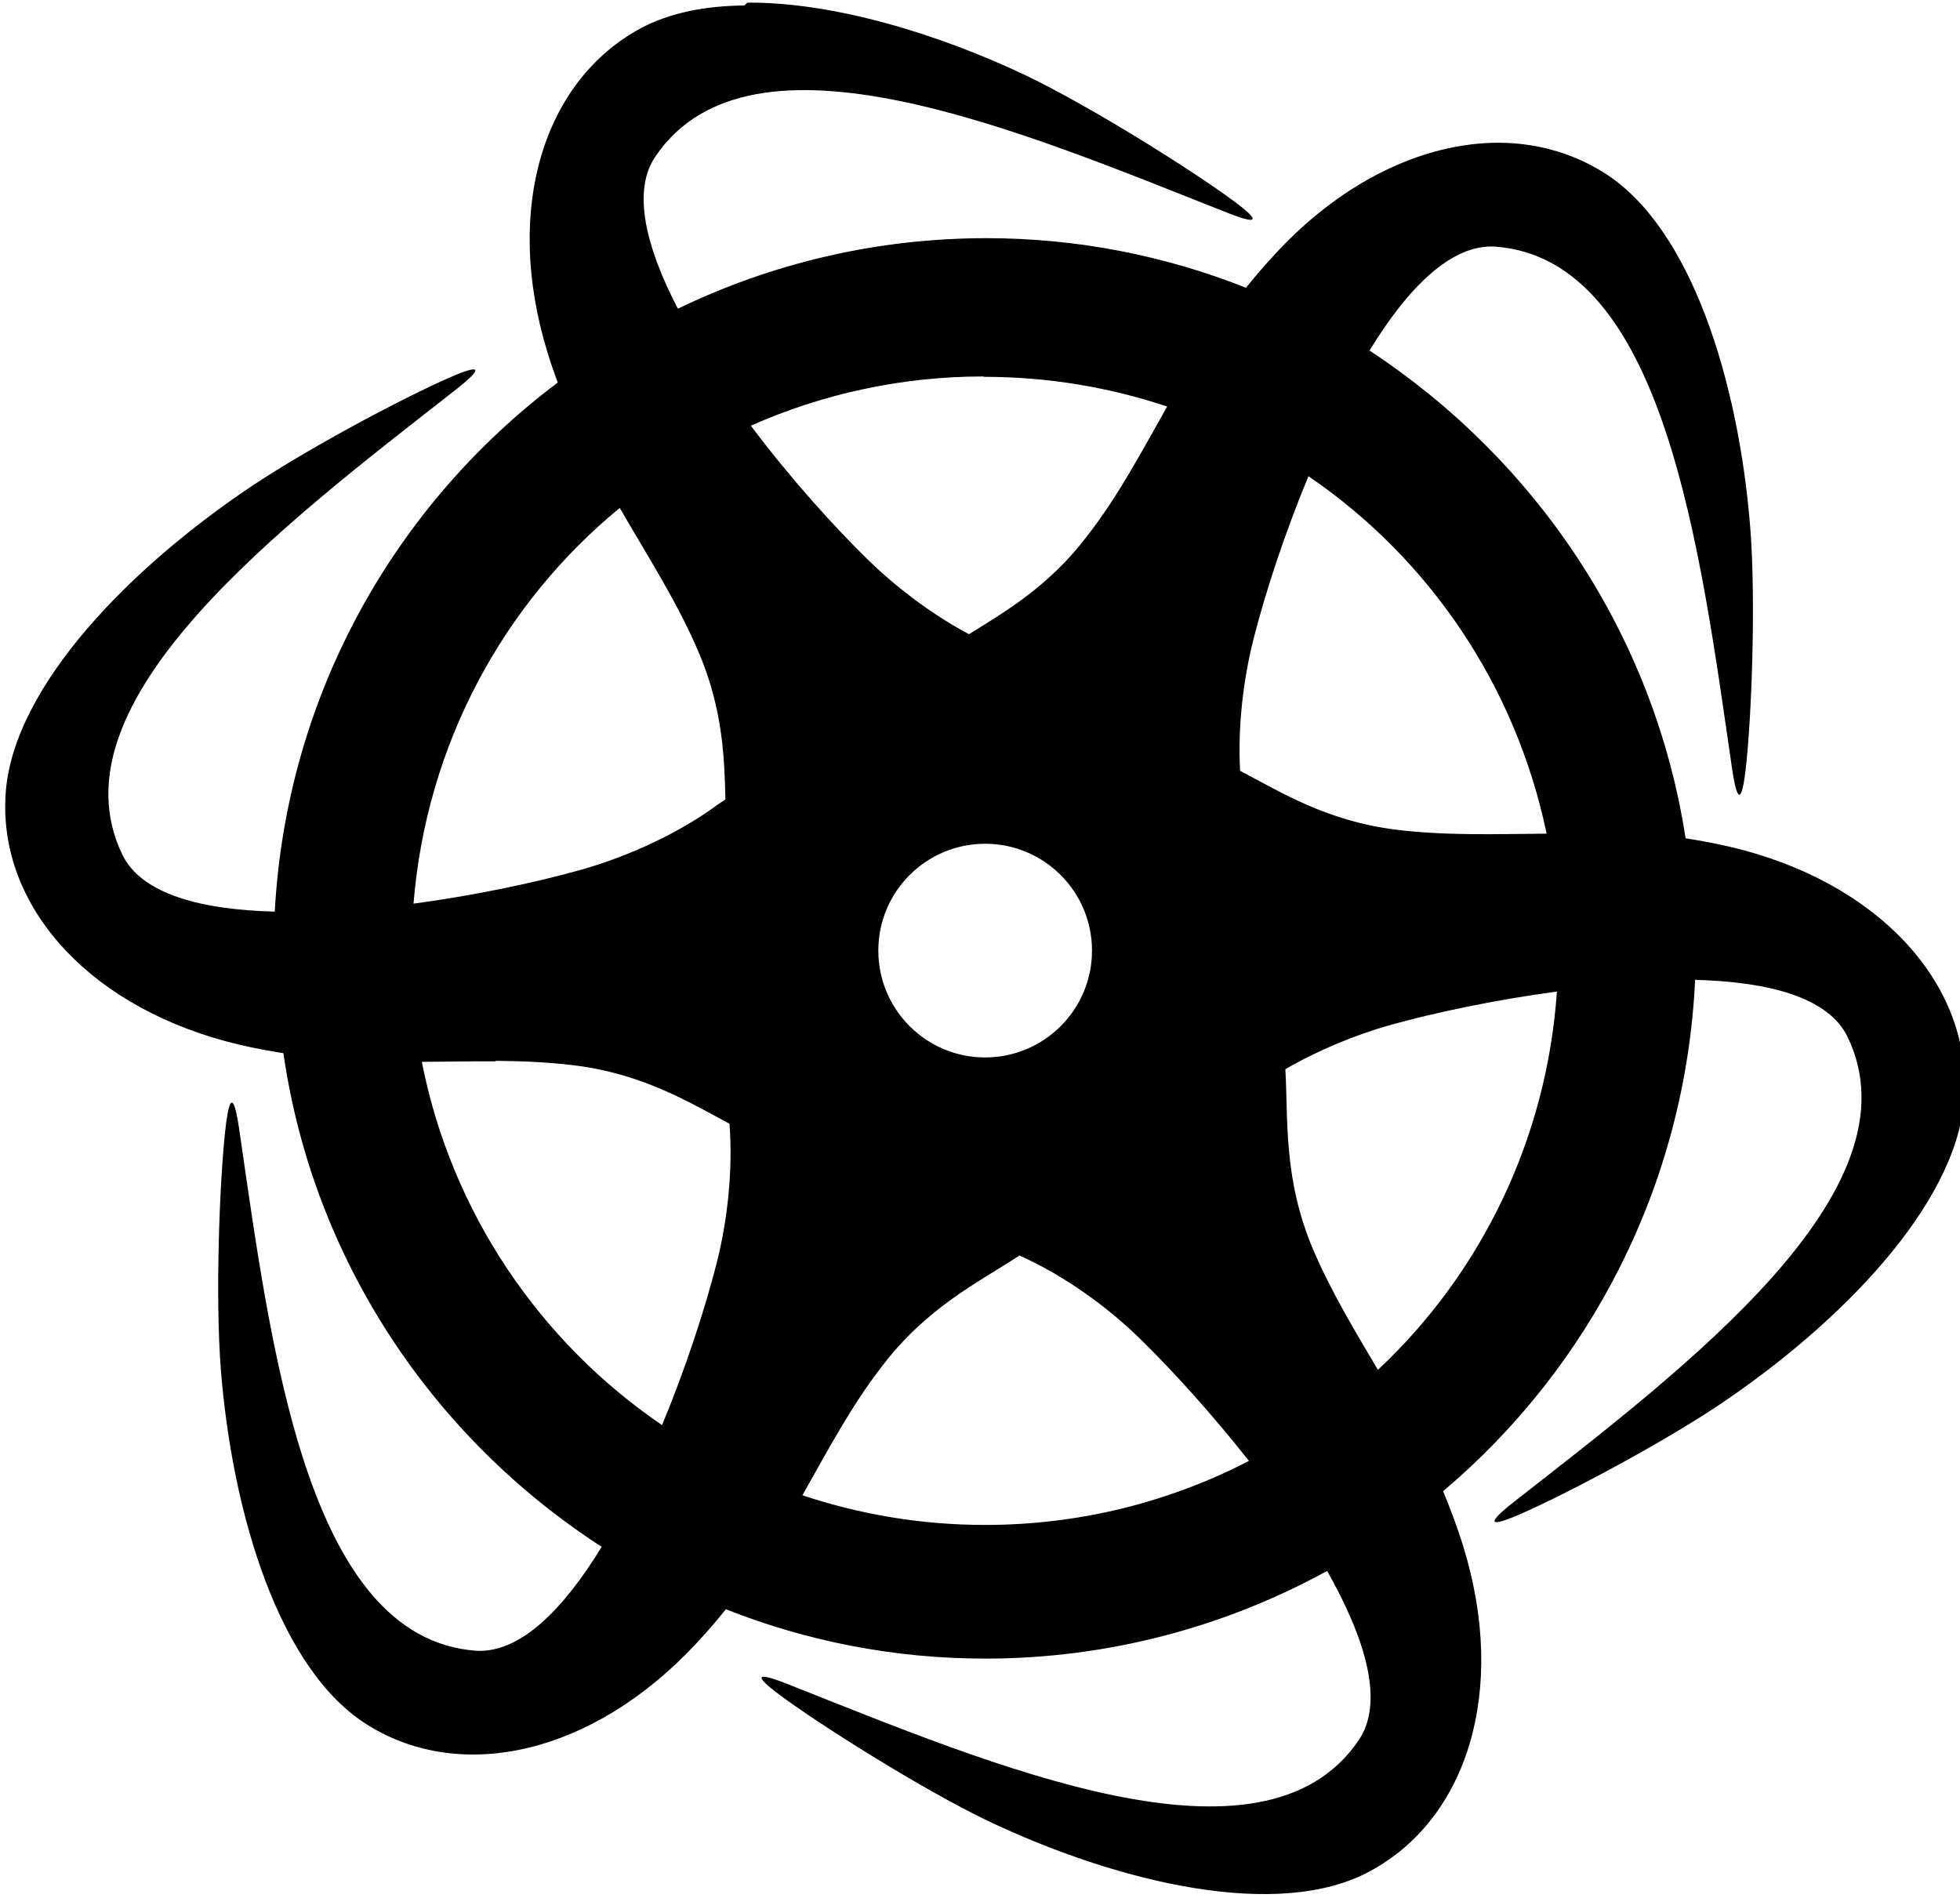
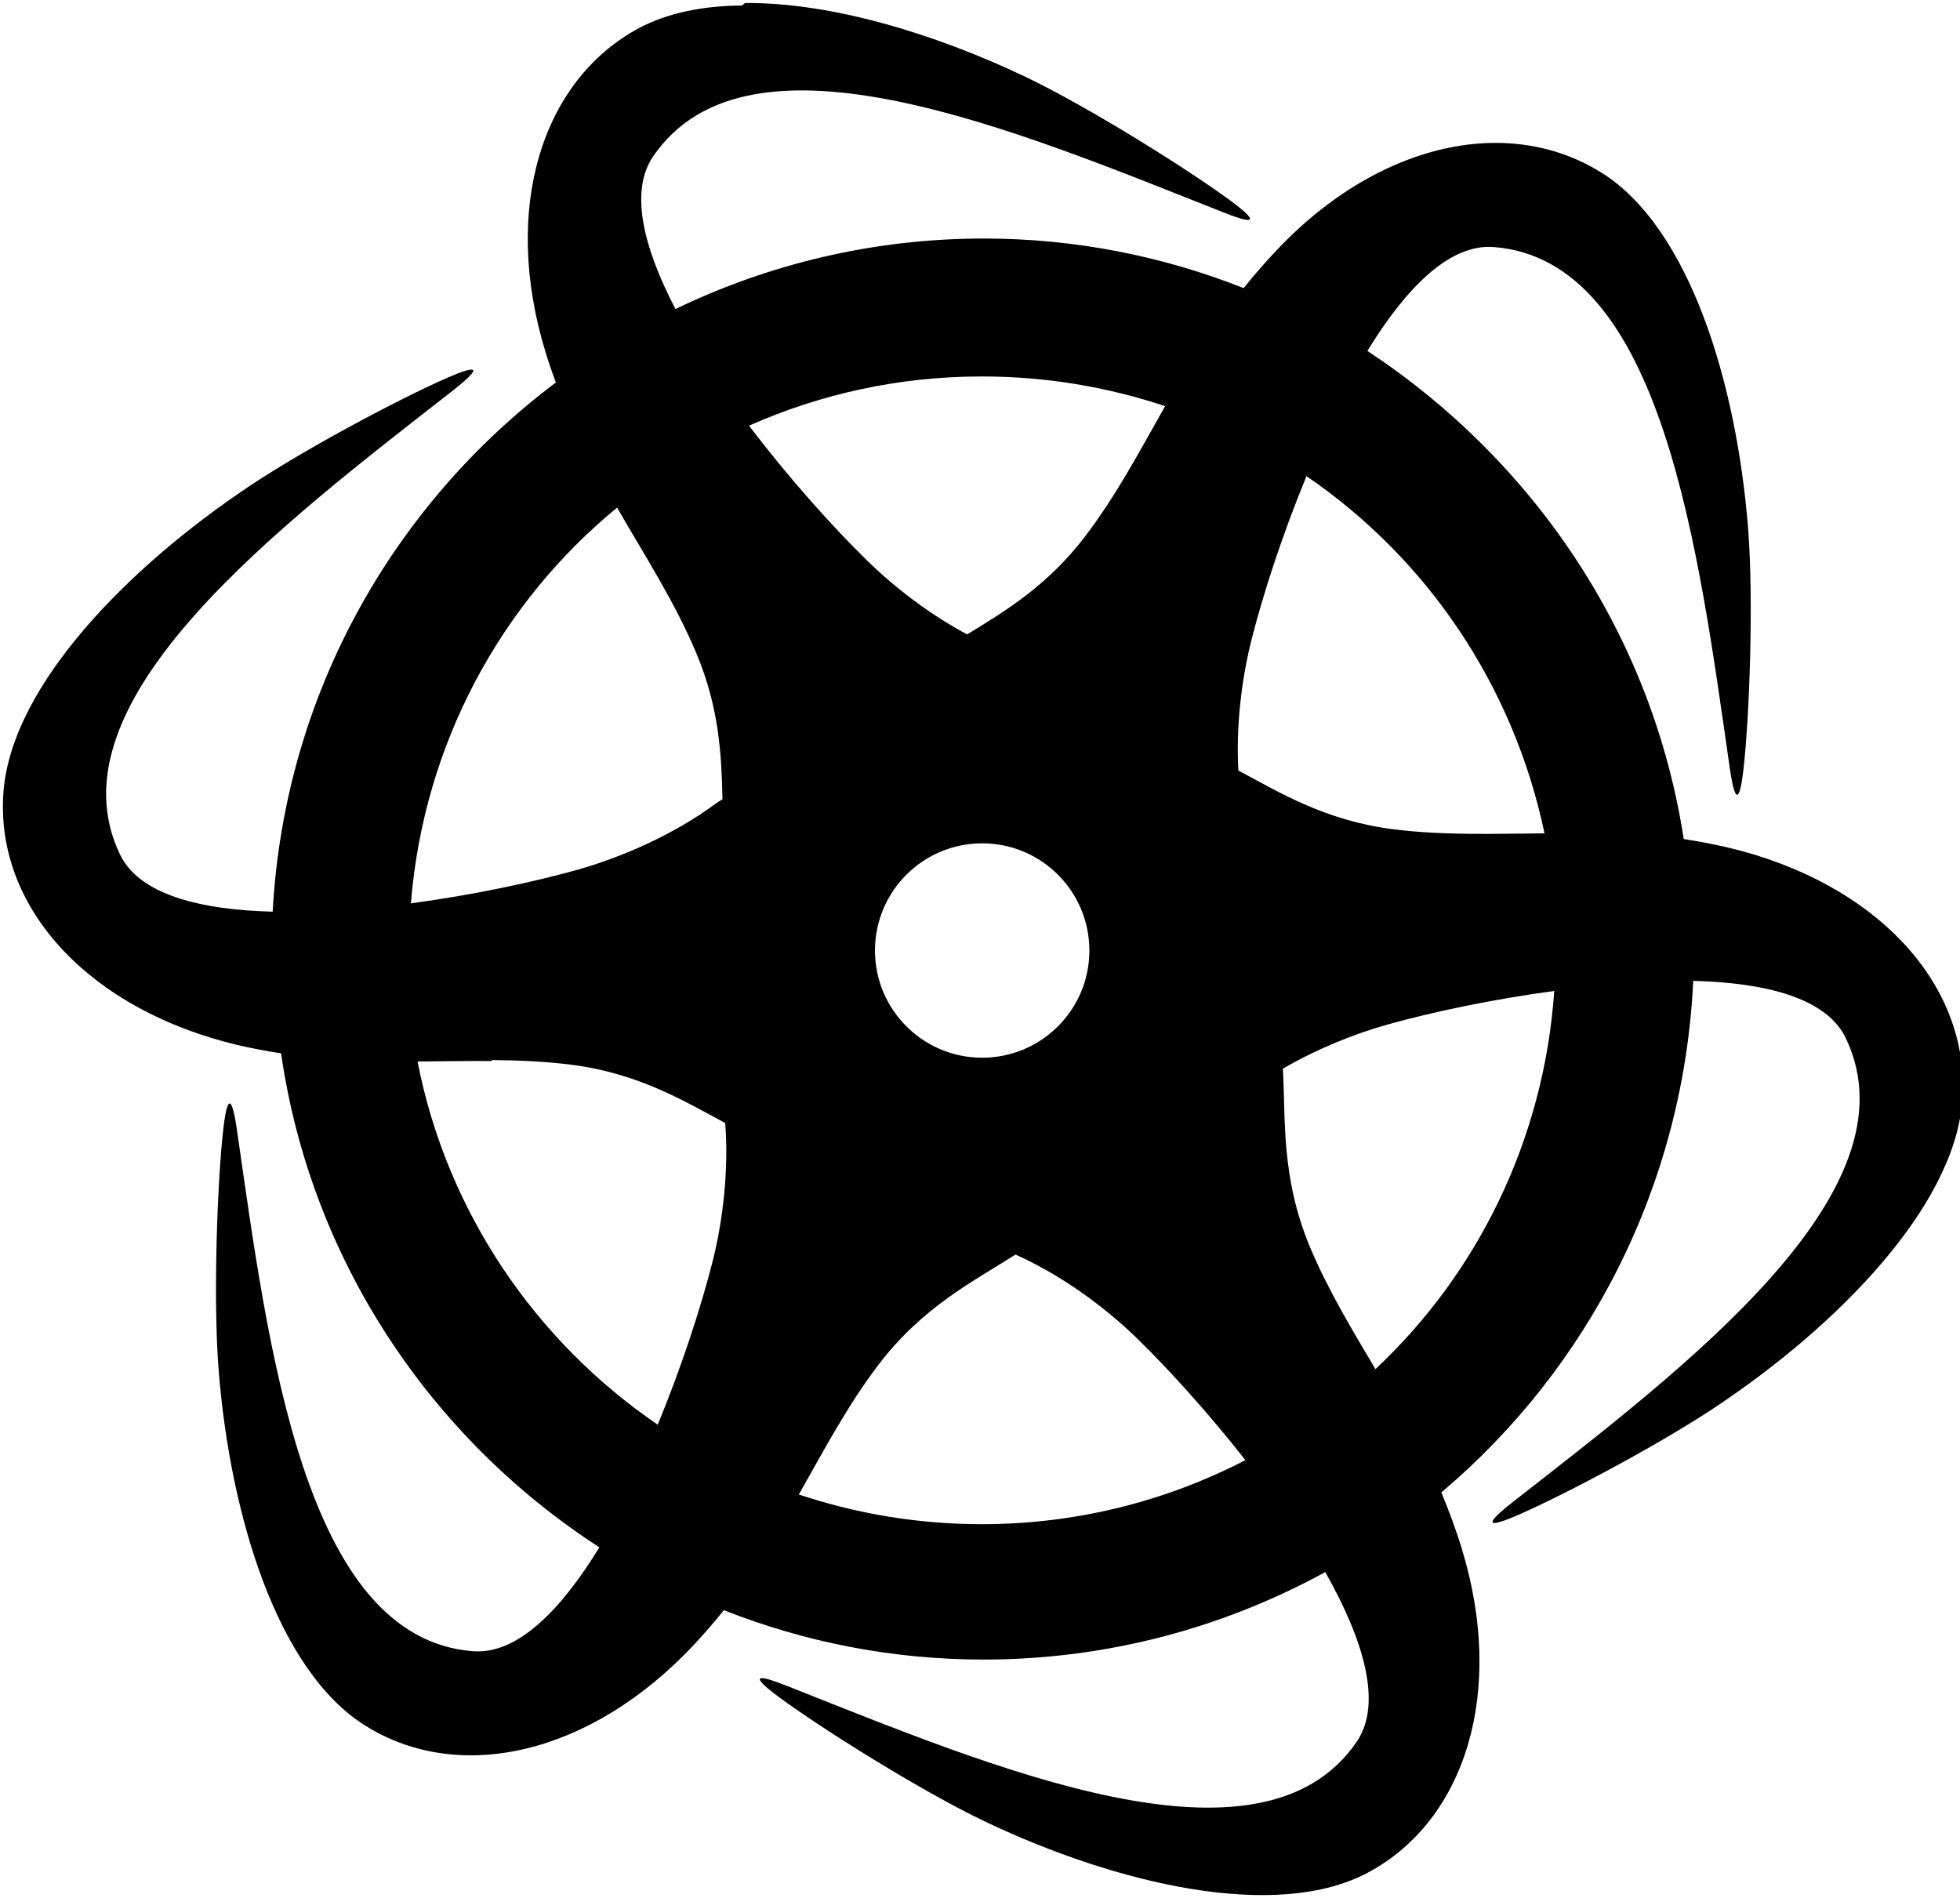
<svg xmlns="http://www.w3.org/2000/svg" width="100" height="96.8" version="1.1" viewBox="0 0 26.6 25.6">
-   <path d="m10.1 0c-0.53 0.005-1.01 0.099-1.4 0.307-1.32 0.708-1.87 2.45-1.27 4.4 0.043 0.143 0.091 0.278 0.139 0.411-2.21 1.66-3.68 4.24-3.84 7.18-0.991-0.025-1.81-0.234-2.07-0.776-0.999-2.08 2.19-4.48 4.53-6.31 0.152-0.12 0.299-0.249 0.254-0.27-0.007-0.003-0.018-0.004-0.034-0.002-0.049 0.006-0.142 0.037-0.297 0.105-0.641 0.278-2.06 1.03-2.86 1.59-1.62 1.12-3.15 2.73-3.18 4.16-0.047 1.49 1.19 2.84 3.18 3.31 0.204 0.047 0.4 0.084 0.594 0.114 0.405 2.81 2.03 5.22 4.32 6.7-0.519 0.848-1.11 1.45-1.71 1.41-2.3-0.174-2.78-4.13-3.21-7.08-0.045-0.307-0.115-0.615-0.185-0.017-0.081 0.694-0.142 2.3-0.063 3.29 0.157 1.96 0.795 4.08 2 4.82 1.27 0.787 3.05 0.392 4.45-1.11 0.145-0.155 0.278-0.31 0.403-0.466 1.09 0.432 2.28 0.67 3.52 0.67 1.67 0 3.26-0.432 4.64-1.19 0.519 0.917 0.782 1.78 0.427 2.3-1.3 1.91-4.96 0.339-7.74-0.761-0.289-0.115-0.591-0.208-0.107 0.151 0.562 0.416 1.92 1.27 2.81 1.7 1.78 0.845 3.95 1.36 5.19 0.686 1.32-0.708 1.87-2.45 1.27-4.4-0.082-0.27-0.178-0.519-0.276-0.758 1.99-1.68 3.29-4.16 3.42-6.94 0.991 0.026 1.81 0.234 2.07 0.776 0.999 2.08-2.19 4.48-4.53 6.31-0.244 0.192-0.474 0.408 0.078 0.169 0.641-0.278 2.06-1.03 2.86-1.59 1.62-1.12 3.15-2.73 3.18-4.16 0.047-1.49-1.19-2.84-3.18-3.31-0.208-0.048-0.411-0.086-0.607-0.116-0.429-2.78-2.04-5.14-4.29-6.62 0.519-0.848 1.11-1.45 1.71-1.41 2.3 0.174 2.78 4.13 3.21 7.08 0.045 0.307 0.115 0.615 0.185 0.017 0.081-0.694 0.141-2.3 0.062-3.29-0.157-1.96-0.795-4.08-2-4.82-0.398-0.246-0.843-0.376-1.31-0.395-1.03-0.038-2.18 0.472-3.13 1.5-0.145 0.155-0.278 0.31-0.403 0.466-1.09-0.432-2.28-0.673-3.52-0.673-1.5 0-2.92 0.344-4.19 0.957-0.432-0.829-0.628-1.6-0.302-2.07 1.3-1.91 4.96-0.339 7.74 0.761 0.289 0.115 0.591 0.208 0.107-0.151-0.562-0.416-1.92-1.27-2.81-1.7-1.22-0.58-2.63-1-3.79-0.994zm3.26 5.04c0.869 0 1.7 0.143 2.48 0.403-0.347 0.612-0.66 1.21-1.08 1.75-0.519 0.686-1.11 1.03-1.61 1.34-0.496-0.265-0.973-0.625-1.36-1-0.464-0.453-1.06-1.11-1.6-1.83 0.967-0.429 2.04-0.668 3.15-0.668zm4.4 1.35c1.64 1.12 2.81 2.84 3.23 4.85-0.702 0.005-1.37 0.03-2.05-0.055-0.93-0.116-1.55-0.504-2.11-0.798-0.033-0.596 0.042-1.24 0.185-1.8 0.153-0.599 0.411-1.4 0.739-2.19zm-9.35 0.427c0.387 0.673 0.784 1.28 1.08 1.98 0.318 0.755 0.342 1.41 0.355 1.98-0.034 0.023-0.066 0.04-0.103 0.067-0.538 0.398-1.23 0.71-1.87 0.89-0.594 0.166-1.41 0.342-2.26 0.456 0.174-2.16 1.22-4.08 2.81-5.38zm4.96 4.56a1.45 1.45 0 0 1 1.45 1.45 1.45 1.45 0 0 1-1.45 1.45 1.45 1.45 0 0 1-1.45-1.45 1.45 1.45 0 0 1 1.45-1.45zm7.76 2c-0.138 2.02-1.04 3.84-2.43 5.14-0.323-0.546-0.639-1.07-0.882-1.64-0.405-0.962-0.334-1.76-0.374-2.44 0.448-0.26 0.949-0.466 1.42-0.599 0.594-0.166 1.42-0.342 2.27-0.456zm-14.4 0.946c0.355 0.003 0.708 0.018 1.07 0.062 0.925 0.116 1.55 0.498 2.1 0.792 0.048 0.623-0.025 1.31-0.176 1.9-0.153 0.599-0.411 1.4-0.739 2.19-1.66-1.13-2.86-2.89-3.26-4.93 0.339-0.002 0.673-0.009 1-0.007zm7.1 2.64c0.604 0.268 1.21 0.702 1.67 1.16 0.419 0.411 0.949 0.994 1.45 1.63-1.07 0.554-2.29 0.869-3.58 0.869-0.869 0-1.7-0.143-2.48-0.403 0.347-0.612 0.66-1.21 1.08-1.75 0.607-0.8 1.31-1.14 1.86-1.5z" color="#000000" color-rendering="auto" dominant-baseline="auto" image-rendering="auto" shape-rendering="auto" solid-color="#000000" stop-color="#000000" stroke-width=".265" style="font-feature-settings:normal;font-variant-alternates:normal;font-variant-caps:normal;font-variant-east-asian:normal;font-variant-ligatures:normal;font-variant-numeric:normal;font-variant-position:normal;font-variation-settings:normal;inline-size:0;isolation:auto;mix-blend-mode:normal;shape-margin:0;shape-padding:0;text-decoration-color:#000000;text-decoration-line:none;text-decoration-style:solid;text-indent:0;text-orientation:mixed;text-transform:none;white-space:normal" />
+   <g transform="translate(-64.9 -18.8)">
+     <path transform="matrix(.265 0 0 .265 64.9 18.8)" d="m38 0c-2 0.018-3.8 0.374-5.28 1.16-4.97 2.67-7.04 9.23-4.78 16.6 0.164 0.538 0.342 1.05 0.525 1.55-8.34 6.27-13.9 16-14.5 27.1-3.74-0.095-6.84-0.882-7.82-2.93-3.77-7.85 8.27-16.9 17.1-23.8 0.575-0.454 1.13-0.94 0.959-1.02-0.026-0.012-0.068-0.015-0.129-0.008-0.183 0.023-0.536 0.141-1.12 0.395-2.42 1.05-7.79 3.88-10.8 5.99-6.12 4.22-11.9 10.3-12 15.7-0.178 5.64 4.48 10.7 12 12.5 0.768 0.178 1.51 0.316 2.24 0.43 1.53 10.6 7.66 19.7 16.3 25.3-1.96 3.2-4.19 5.49-6.46 5.32-8.68-0.655-10.5-15.6-12.1-26.7-0.169-1.16-0.435-2.32-0.697-0.064-0.304 2.62-0.535 8.69-0.238 12.4 0.594 7.41 3 15.4 7.55 18.2 4.79 2.97 11.5 1.48 16.8-4.18 0.547-0.586 1.05-1.17 1.52-1.76 4.12 1.63 8.61 2.53 13.3 2.53 6.32-1e-6 12.3-1.63 17.5-4.48 1.96 3.46 2.95 6.73 1.61 8.69-4.91 7.19-18.7 1.28-29.2-2.87-1.09-0.434-2.23-0.785-0.404 0.57 2.12 1.57 7.26 4.81 10.6 6.4 6.71 3.19 14.9 5.12 19.6 2.59 4.97-2.67 7.04-9.24 4.78-16.6-0.311-1.02-0.67-1.96-1.04-2.86 7.52-6.35 12.4-15.7 12.9-26.2 3.74 0.097 6.83 0.884 7.81 2.93 3.77 7.85-8.27 16.9-17.1 23.8-0.92 0.726-1.79 1.54 0.293 0.637 2.42-1.05 7.79-3.88 10.8-5.99 6.12-4.22 11.9-10.3 12-15.7 0.178-5.64-4.48-10.7-12-12.5-0.786-0.182-1.55-0.325-2.29-0.439-1.62-10.5-7.71-19.4-16.2-25 1.96-3.2 4.19-5.49 6.46-5.32 8.68 0.655 10.5 15.6 12.1 26.7 0.169 1.16 0.435 2.32 0.697 0.064 0.304-2.62 0.533-8.69 0.236-12.4-0.594-7.41-3-15.4-7.55-18.2-1.5-0.929-3.18-1.42-4.96-1.49-3.9-0.145-8.21 1.78-11.8 5.67-0.547 0.586-1.05 1.17-1.52 1.76-4.12-1.63-8.61-2.54-13.3-2.54-5.65 0-11 1.3-15.8 3.61-1.63-3.13-2.37-6.02-1.14-7.82 4.91-7.19 18.7-1.28 29.2 2.87 1.09 0.434 2.23 0.785 0.404-0.57-2.12-1.57-7.26-4.81-10.6-6.4-4.61-2.19-9.91-3.79-14.3-3.75zm12.3 19c3.28 0 6.43 0.54 9.37 1.52-1.31 2.31-2.49 4.55-4.06 6.62-1.96 2.59-4.17 3.9-6.08 5.07-1.87-1-3.67-2.36-5.12-3.78-1.75-1.71-3.99-4.2-6.05-6.91 3.65-1.62 7.68-2.52 11.9-2.52zm16.6 5.1c6.17 4.21 10.6 10.7 12.2 18.3-2.65 0.018-5.16 0.112-7.73-0.209-3.51-0.439-5.86-1.9-7.95-3.01-0.126-2.25 0.158-4.68 0.697-6.79 0.579-2.26 1.55-5.28 2.79-8.28zm-35.3 1.61c1.46 2.54 2.96 4.84 4.06 7.46 1.2 2.85 1.29 5.32 1.34 7.48-0.13 0.086-0.248 0.151-0.387 0.254-2.03 1.5-4.64 2.68-7.04 3.36-2.24 0.627-5.32 1.29-8.53 1.72 0.655-8.16 4.61-15.4 10.6-20.3zm18.7 17.2a5.49 5.49 0 0 1 5.49 5.49 5.49 5.49 0 0 1-5.49 5.49 5.49 5.49 0 0 1-5.49-5.49 5.49 5.49 0 0 1 5.49-5.49zm29.3 7.53c-0.52 7.64-3.93 14.5-9.16 19.4-1.22-2.06-2.41-4.03-3.33-6.2-1.53-3.63-1.26-6.66-1.41-9.19 1.69-0.98 3.58-1.76 5.36-2.26 2.24-0.628 5.34-1.29 8.55-1.72zm-54.4 3.57c1.34 0.011 2.67 0.066 4.02 0.234 3.49 0.437 5.84 1.88 7.92 2.99 0.182 2.35-0.096 4.94-0.666 7.17-0.579 2.26-1.55 5.28-2.79 8.28-6.26-4.27-10.8-10.9-12.3-18.6 1.28-0.008 2.54-0.035 3.78-0.025zm26.8 9.96c2.28 1.01 4.56 2.65 6.31 4.37 1.58 1.55 3.58 3.75 5.47 6.16-4.04 2.09-8.63 3.28-13.5 3.28-3.28 0-6.42-0.54-9.37-1.52 1.31-2.31 2.49-4.55 4.06-6.62 2.29-3.02 4.94-4.32 7.02-5.66z" color="#000000" color-rendering="auto" dominant-baseline="auto" image-rendering="auto" shape-rendering="auto" solid-color="#000000" stop-color="#000000" style="font-feature-settings:normal;font-variant-alternates:normal;font-variant-caps:normal;font-variant-east-asian:normal;font-variant-ligatures:normal;font-variant-numeric:normal;font-variant-position:normal;font-variation-settings:normal;inline-size:0;isolation:auto;mix-blend-mode:normal;shape-margin:0;shape-padding:0;text-decoration-color:#000000;text-decoration-line:none;text-decoration-style:solid;text-indent:0;text-orientation:mixed;text-transform:none;white-space:normal" />
+   </g>
</svg>
